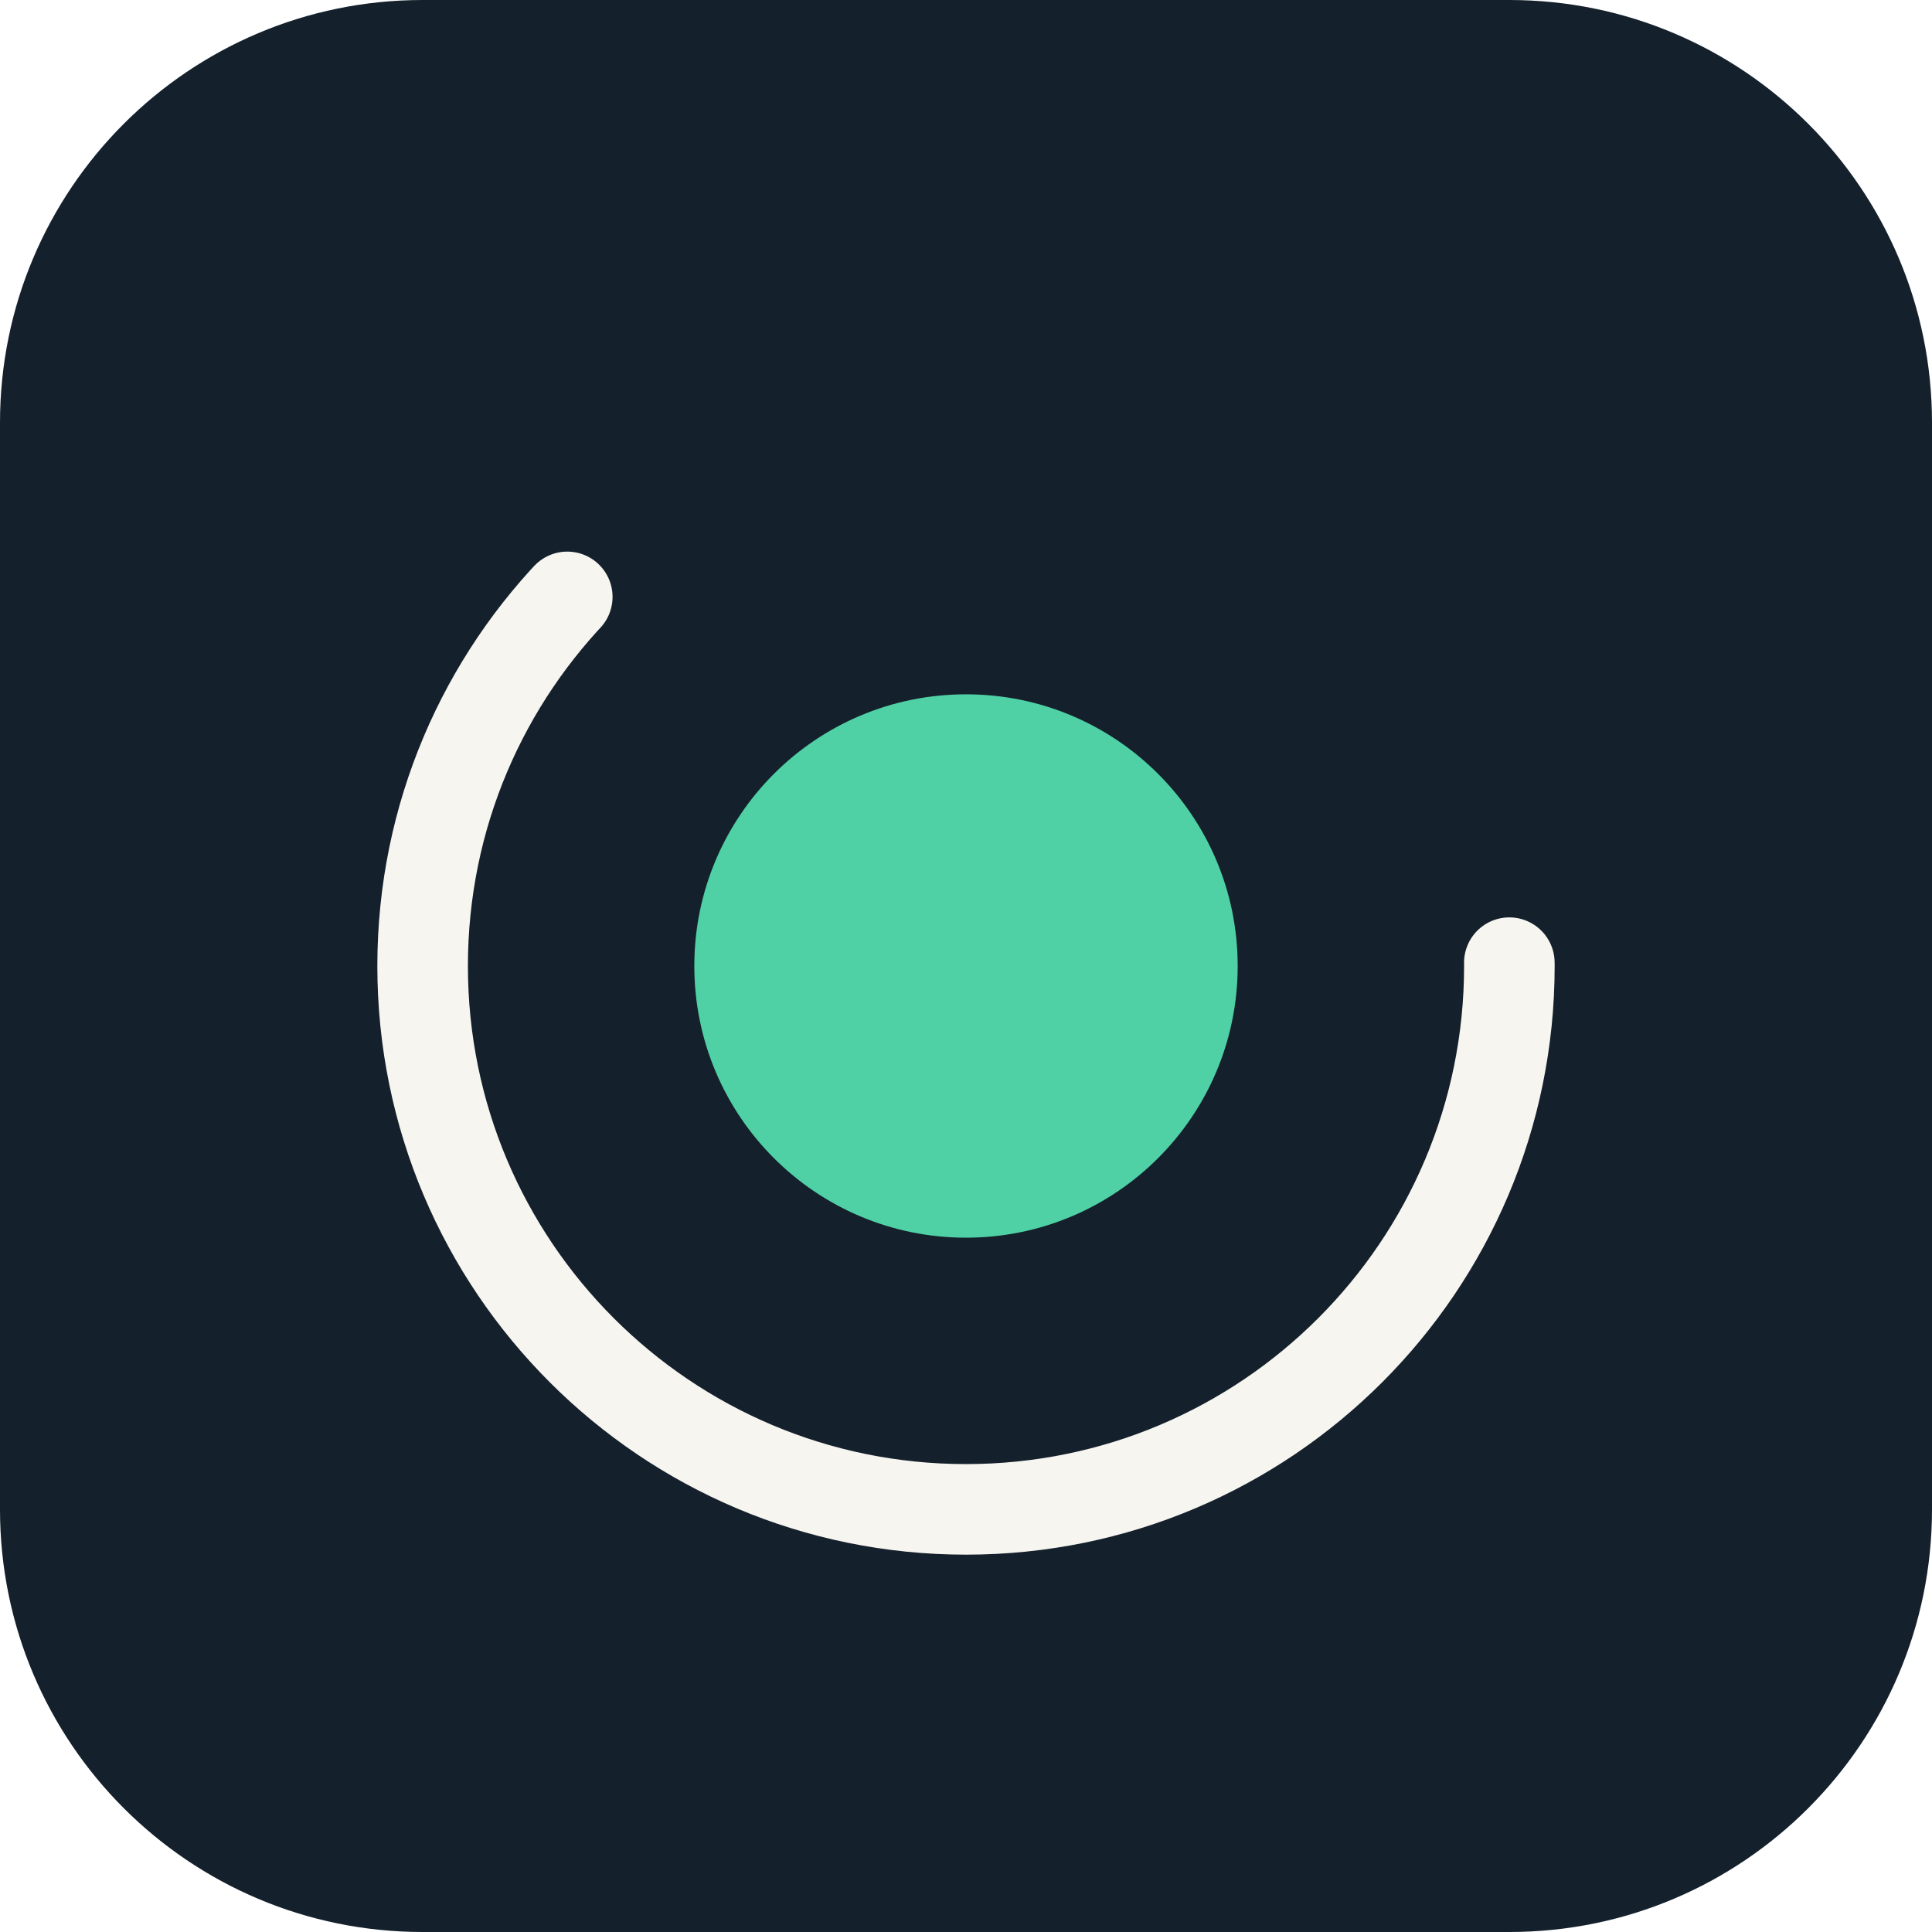
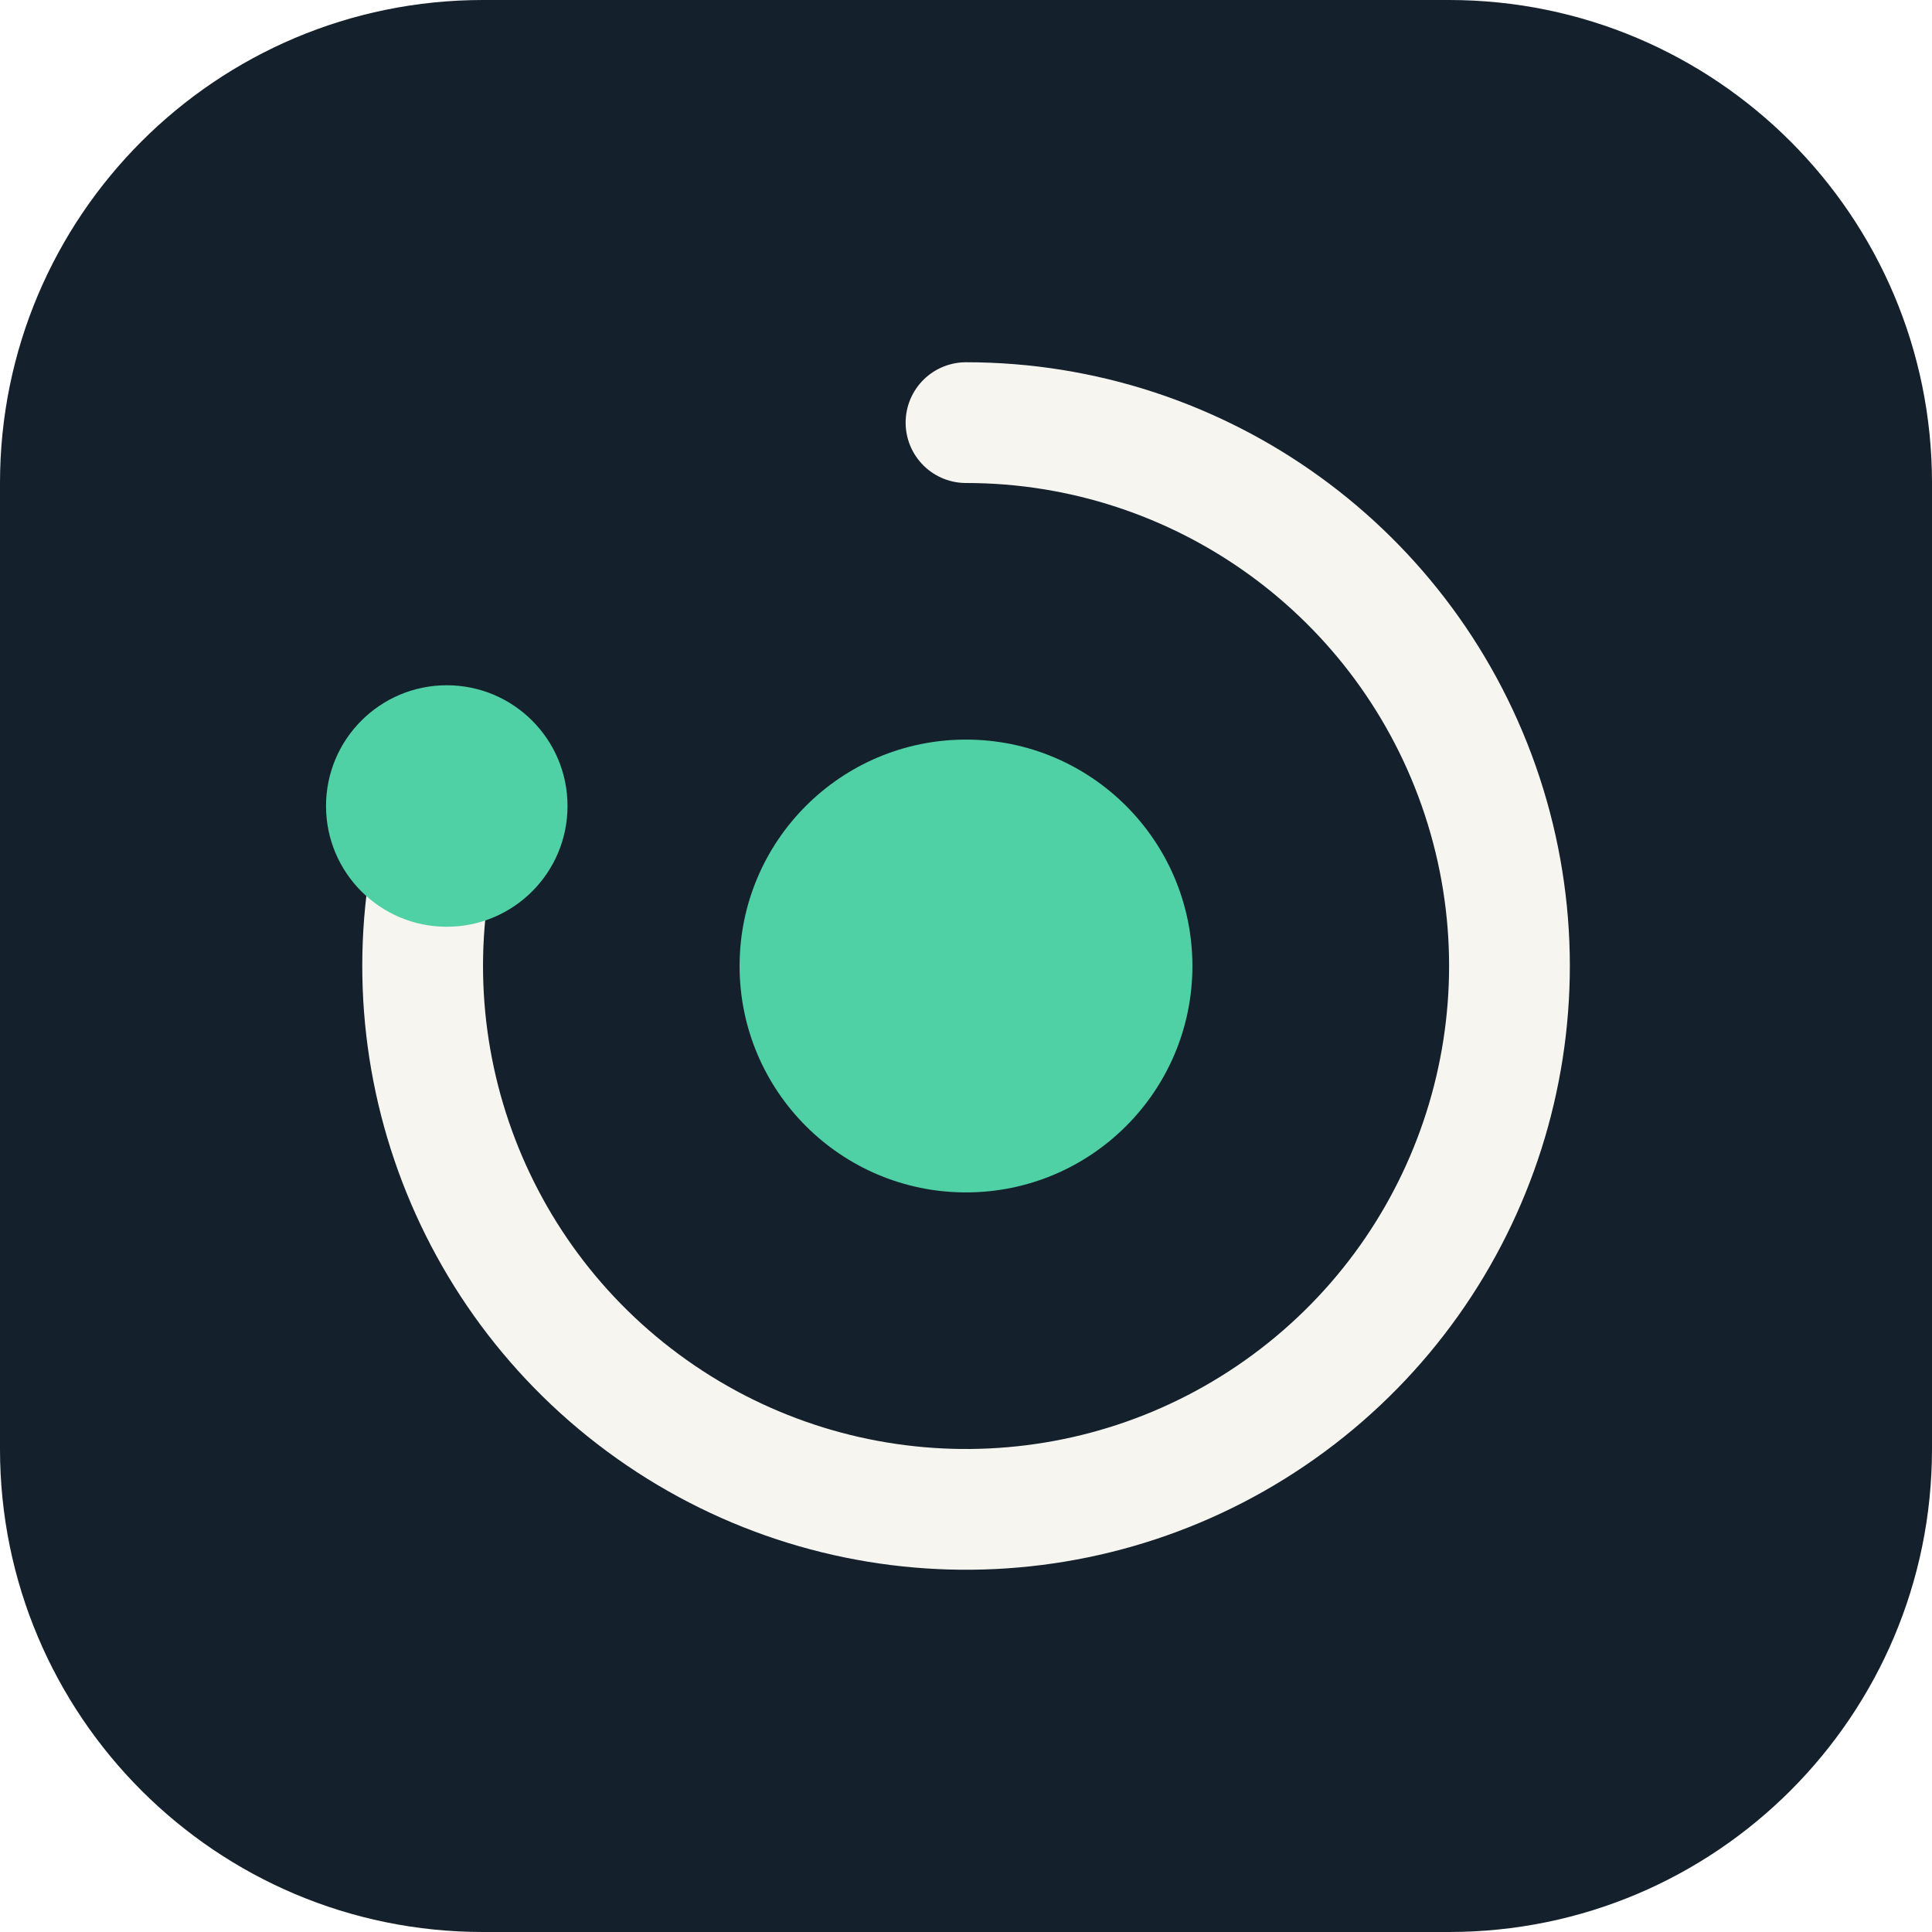
<svg xmlns="http://www.w3.org/2000/svg" viewBox="0 0 64 64">
-   <rect width="64" height="64" rx="14" fill="#14202b" />
-   <circle cx="32" cy="32" r="9" fill="#4fd1a5" />
-   <circle cx="32" cy="32" r="18" fill="none" stroke="#f7f5f0" stroke-width="3" stroke-dasharray="70 43" stroke-linecap="round" />
+   <rect width="64" height="64" rx="16" fill="#14202b" />
+   <path d="M32 14a18 18 0 1 1-17.2 12.7" fill="none" stroke="#f7f5f0" stroke-width="4" stroke-linecap="round" />
+   <circle cx="14.8" cy="26.7" r="4" fill="#4fd1a5" />
+   <circle cx="32" cy="32" r="7.5" fill="#4fd1a5" />
</svg>
